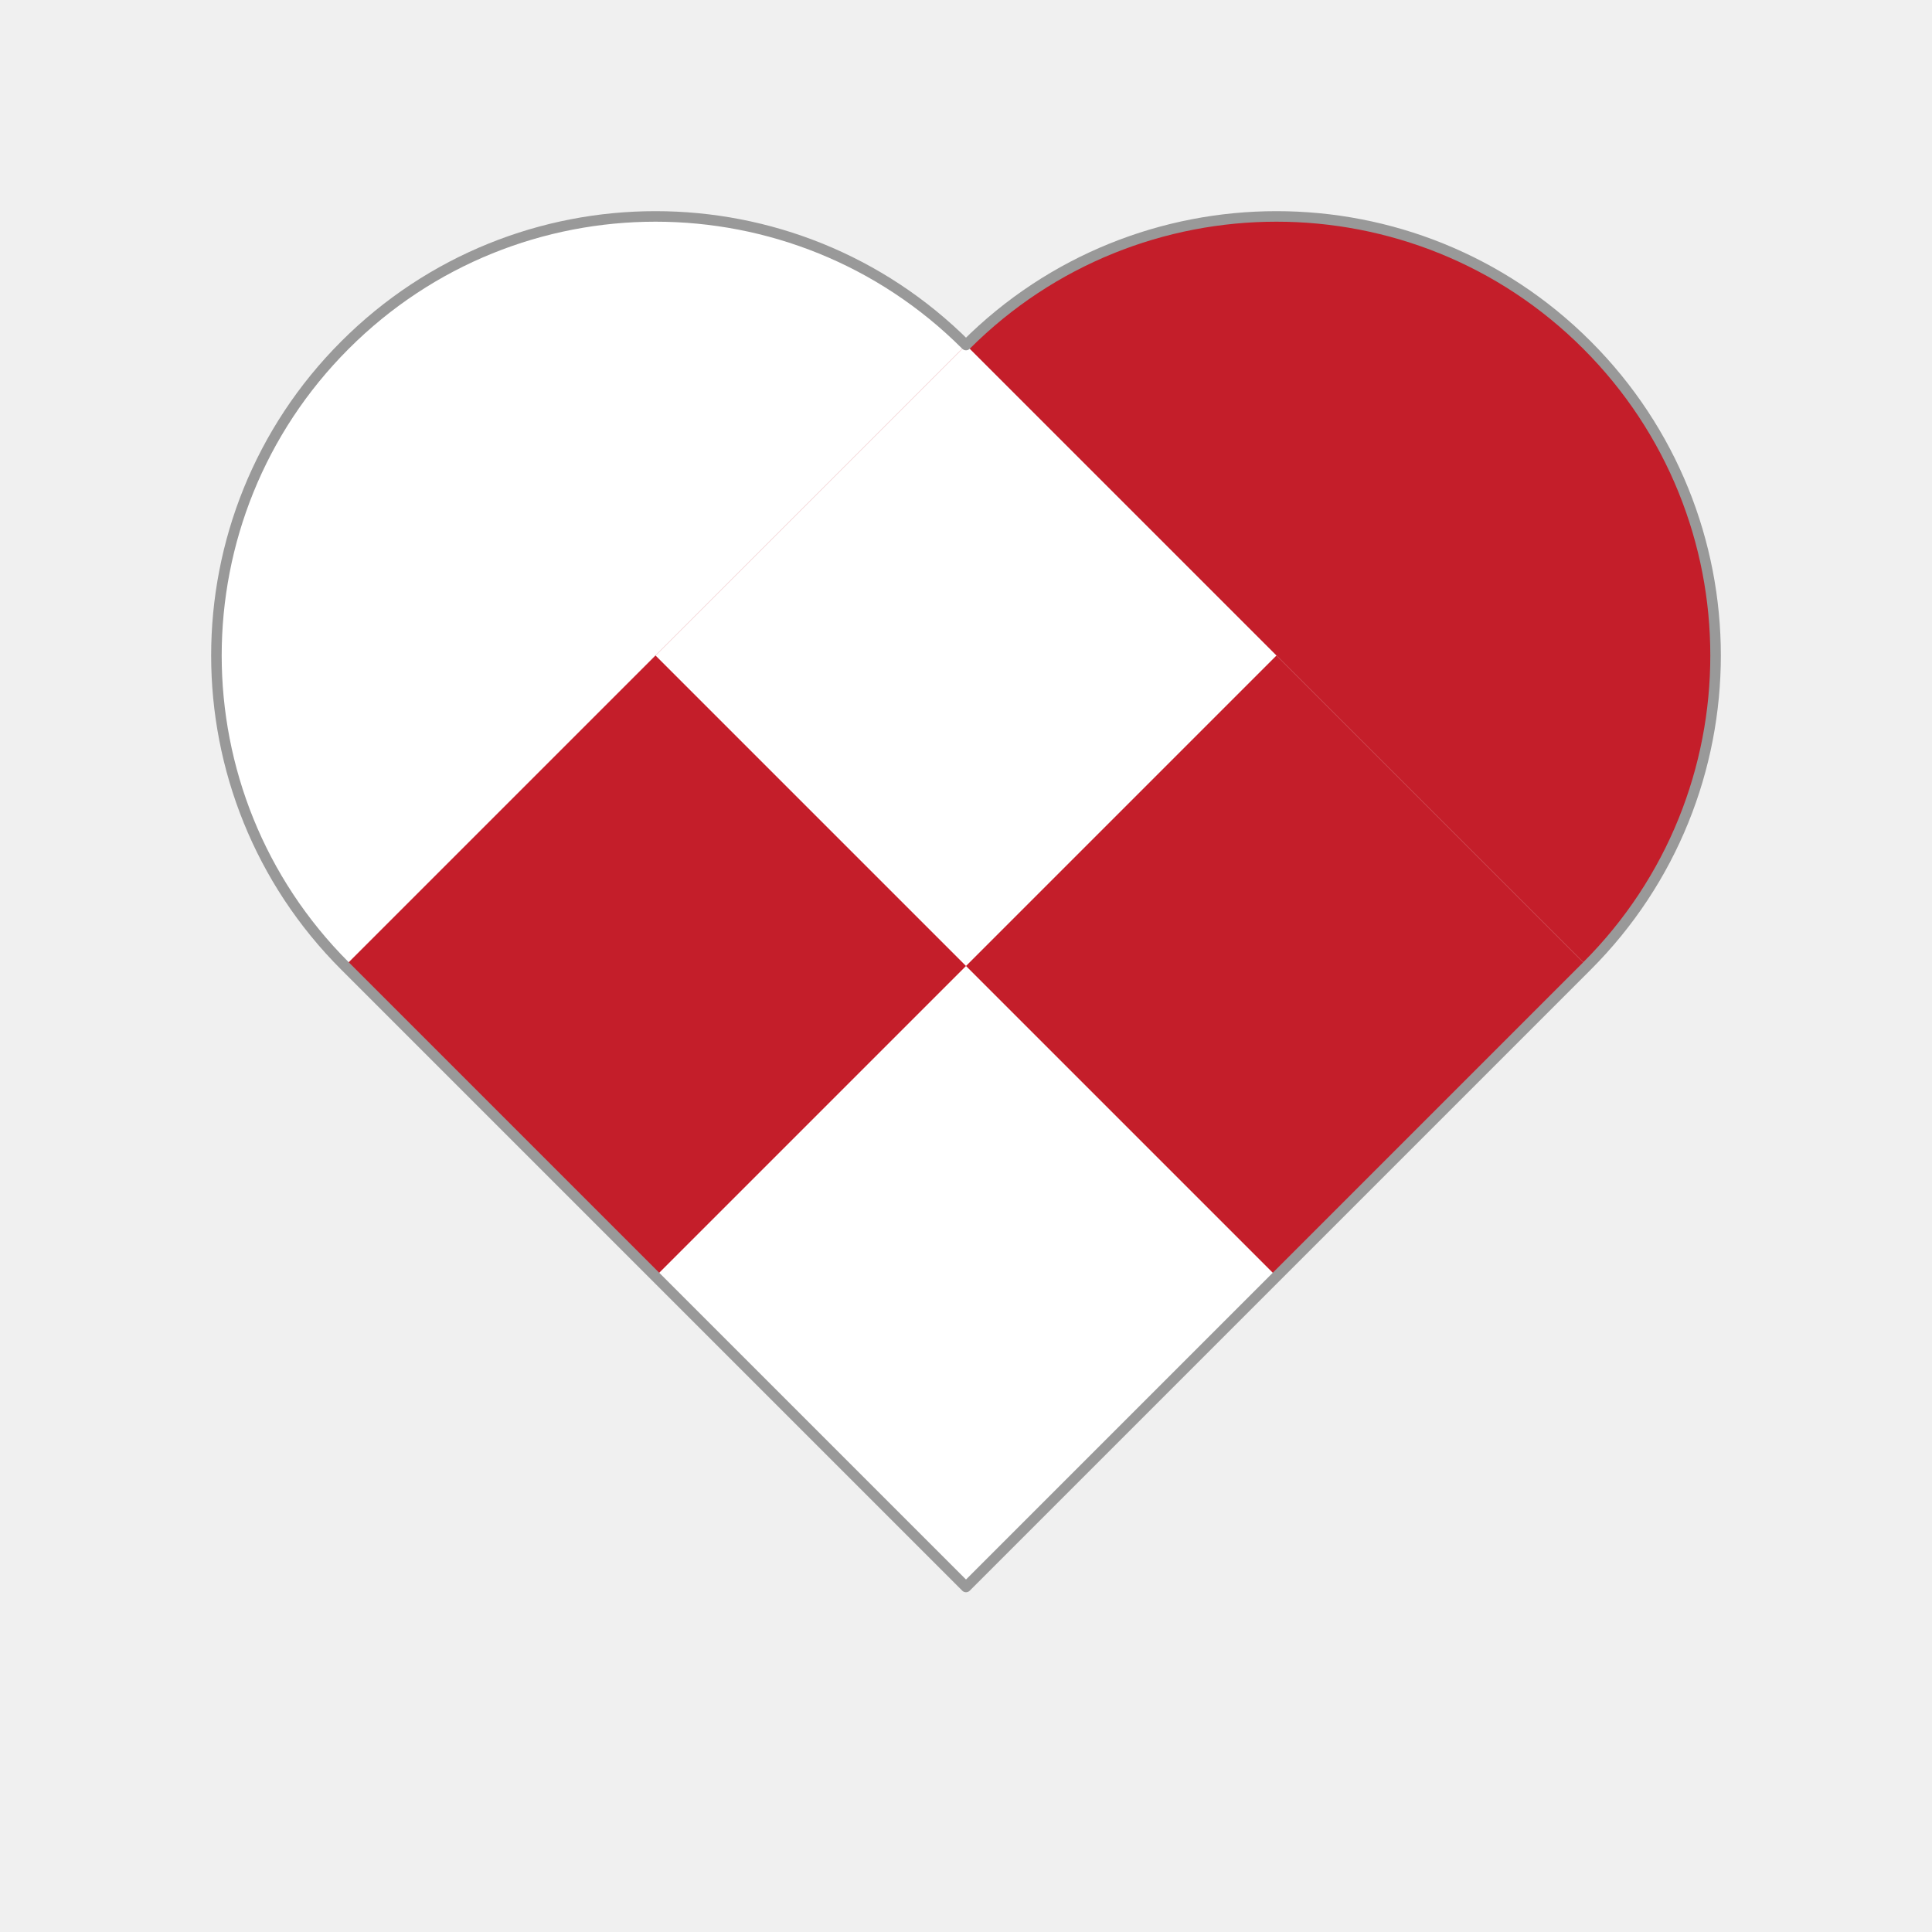
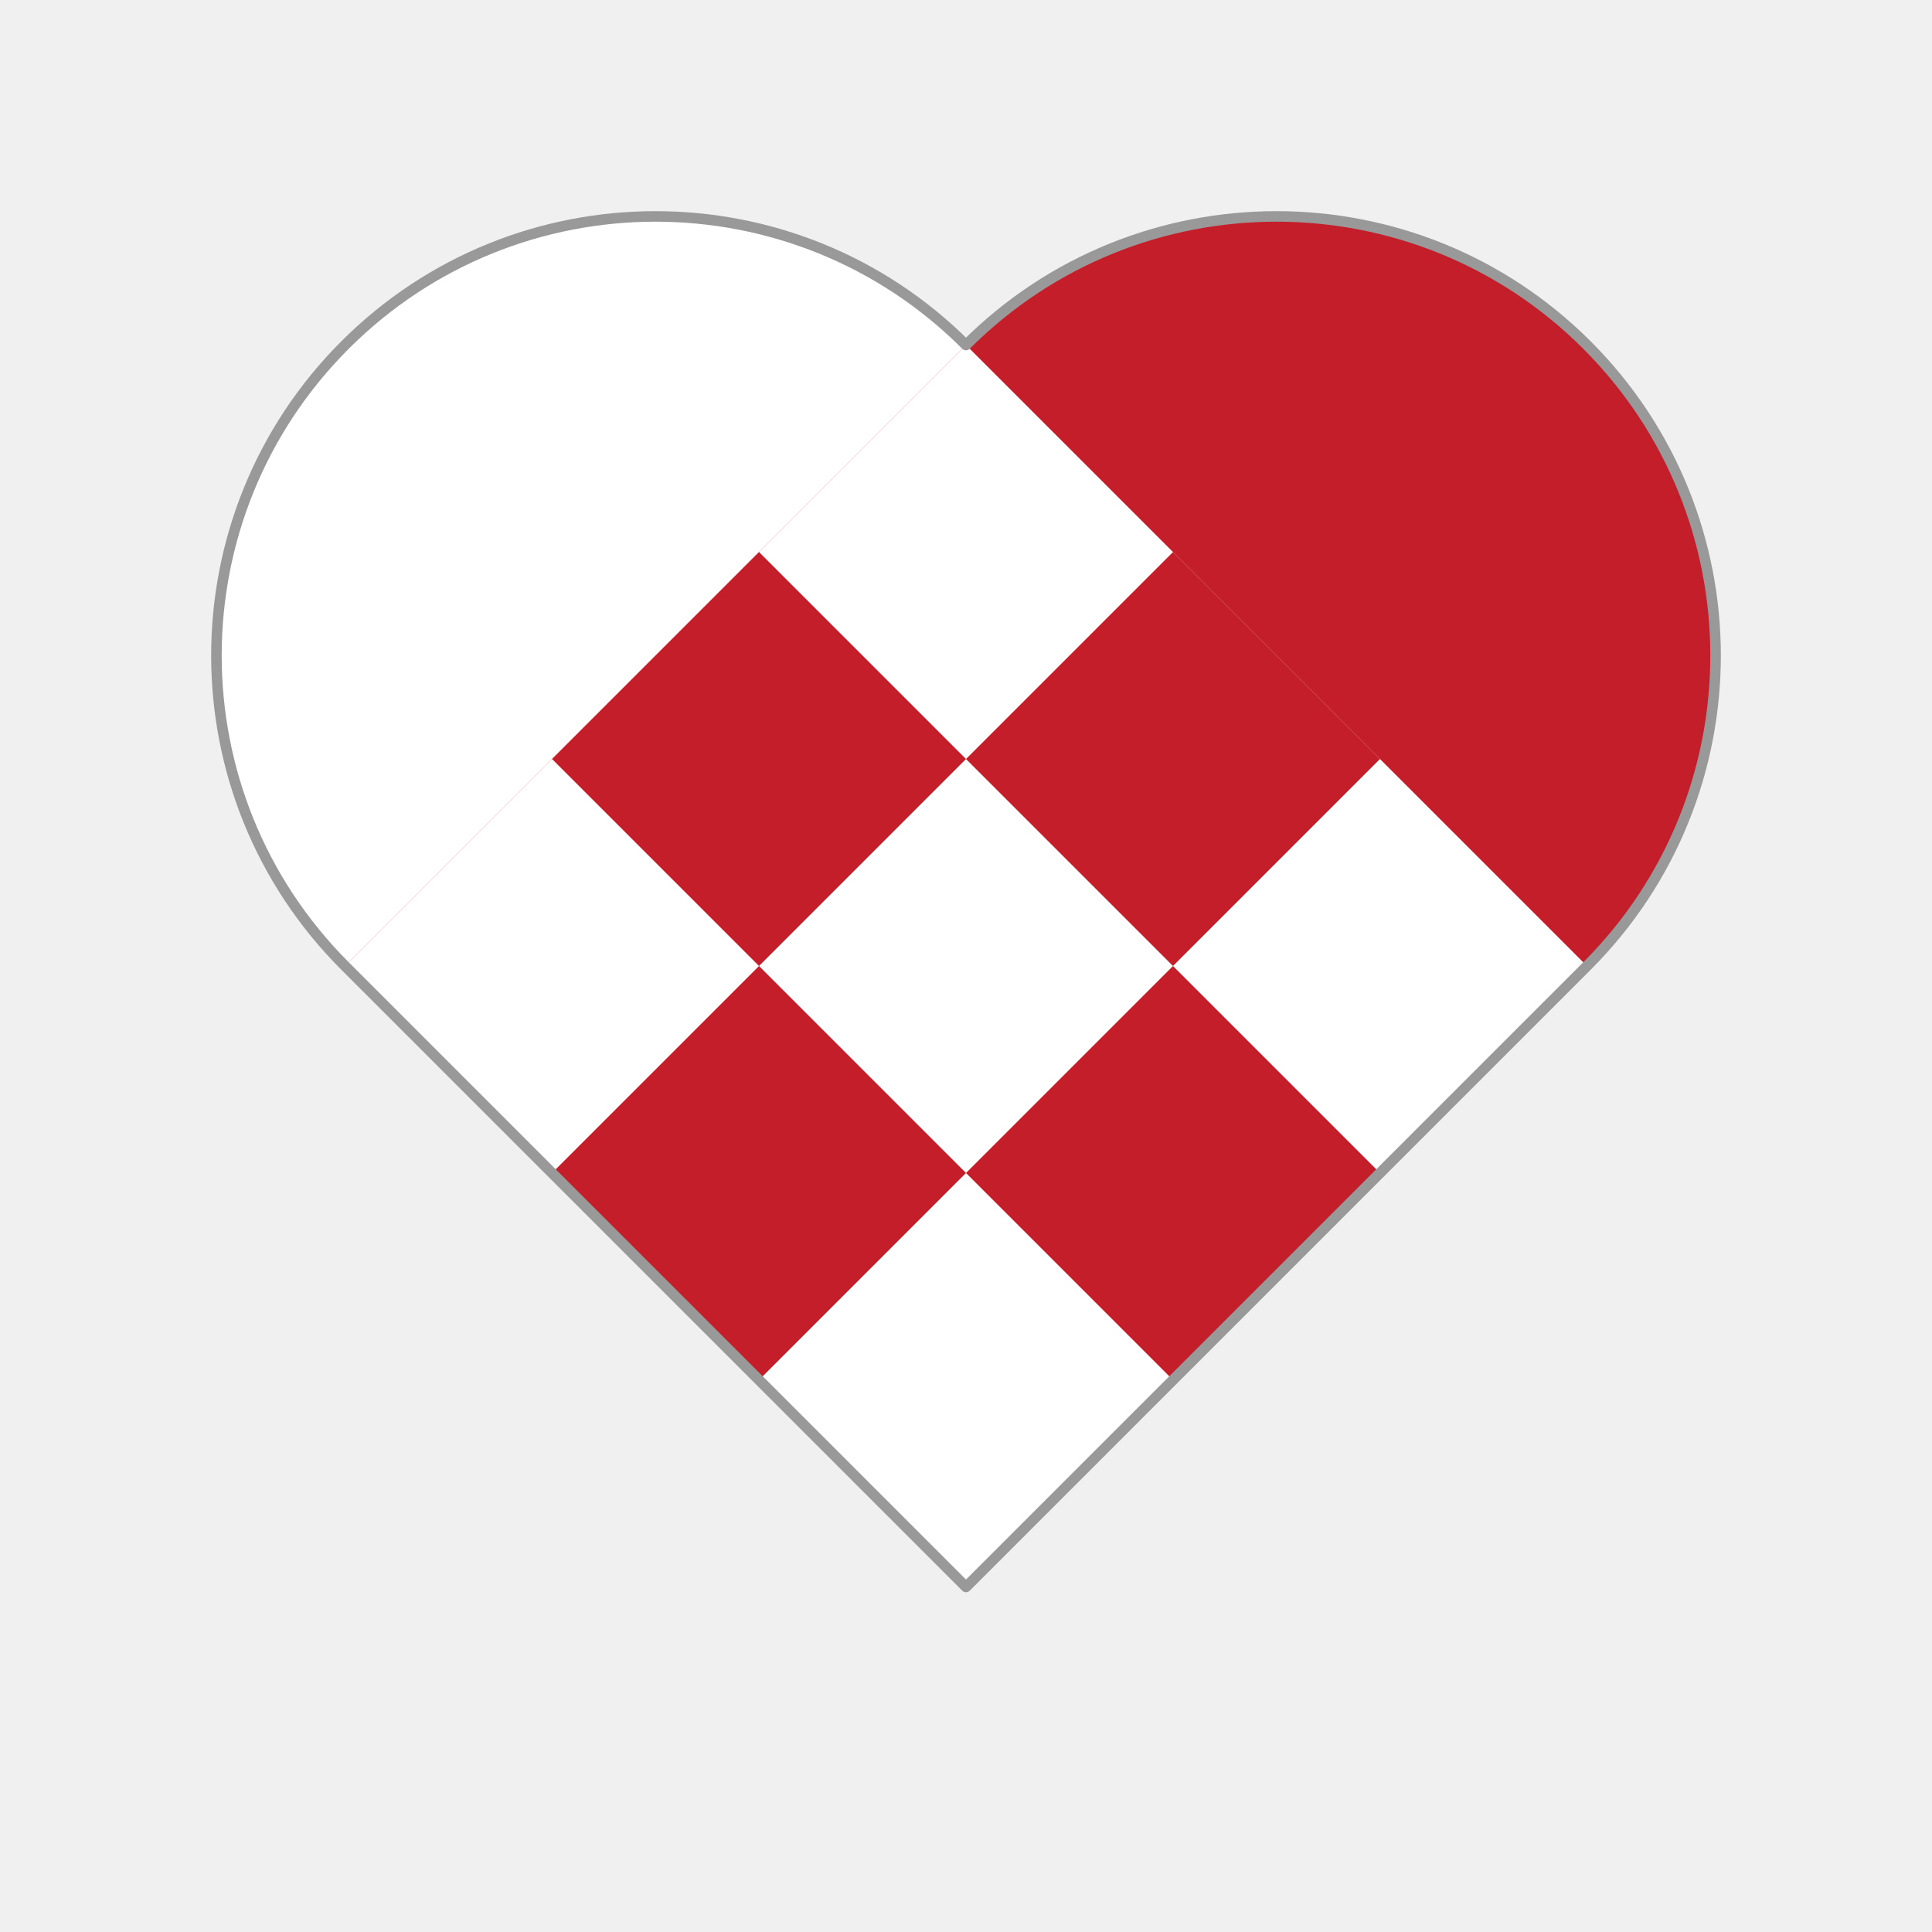
<svg xmlns="http://www.w3.org/2000/svg" width="64" height="64" viewBox="135 135 330 330" preserveAspectRatio="xMidYMid meet">
  <g transform="rotate(45, 300, 300)">
    <defs>
      <clipPath id="overlap-clip">
        <rect x="225" y="225" width="150" height="150" />
      </clipPath>
    </defs>
    <path d="M 225 225 L 375 225 L 375 375 L 225 375 A 75 75 0 1 1 225 225 Z" fill="#ffffff" />
    <path d="M 225 225 A 75 75 0 1 1 375 225 L 375 375 L 225 375 L 225 225 Z" fill="#c41e2a" />
    <g clip-path="url(#overlap-clip)">
      <rect x="225" y="225" width="150" height="150" fill="#ffffff" />
-       <path d="     M 300 225     L 375 225     L 375 300     L 300 300     Z     M 225 300     L 300 300     L 300 375     L 225 375     Z   " fill="#c41e2a" fill-rule="evenodd" />
+       <path d="M 275 225 L 325 225 L 325 275 L 275 275 Z M 225 275 L 275 275 L 275 325 L 225 325 Z M 325 275 L 375 275 L 375 325 L 325 325 Z M 275 325 L 325 325 L 325 375 L 275 375 Z" fill="#c41e2a" />
    </g>
    <path d="M 225 225 A 75 75 0 1 1 375 225 L 375 375 L 225 375 A 75 75 0 1 1 225 225 Z" fill="none" stroke="#999999" stroke-width="1.8" stroke-linejoin="round" stroke-linecap="round" />
  </g>
</svg>
